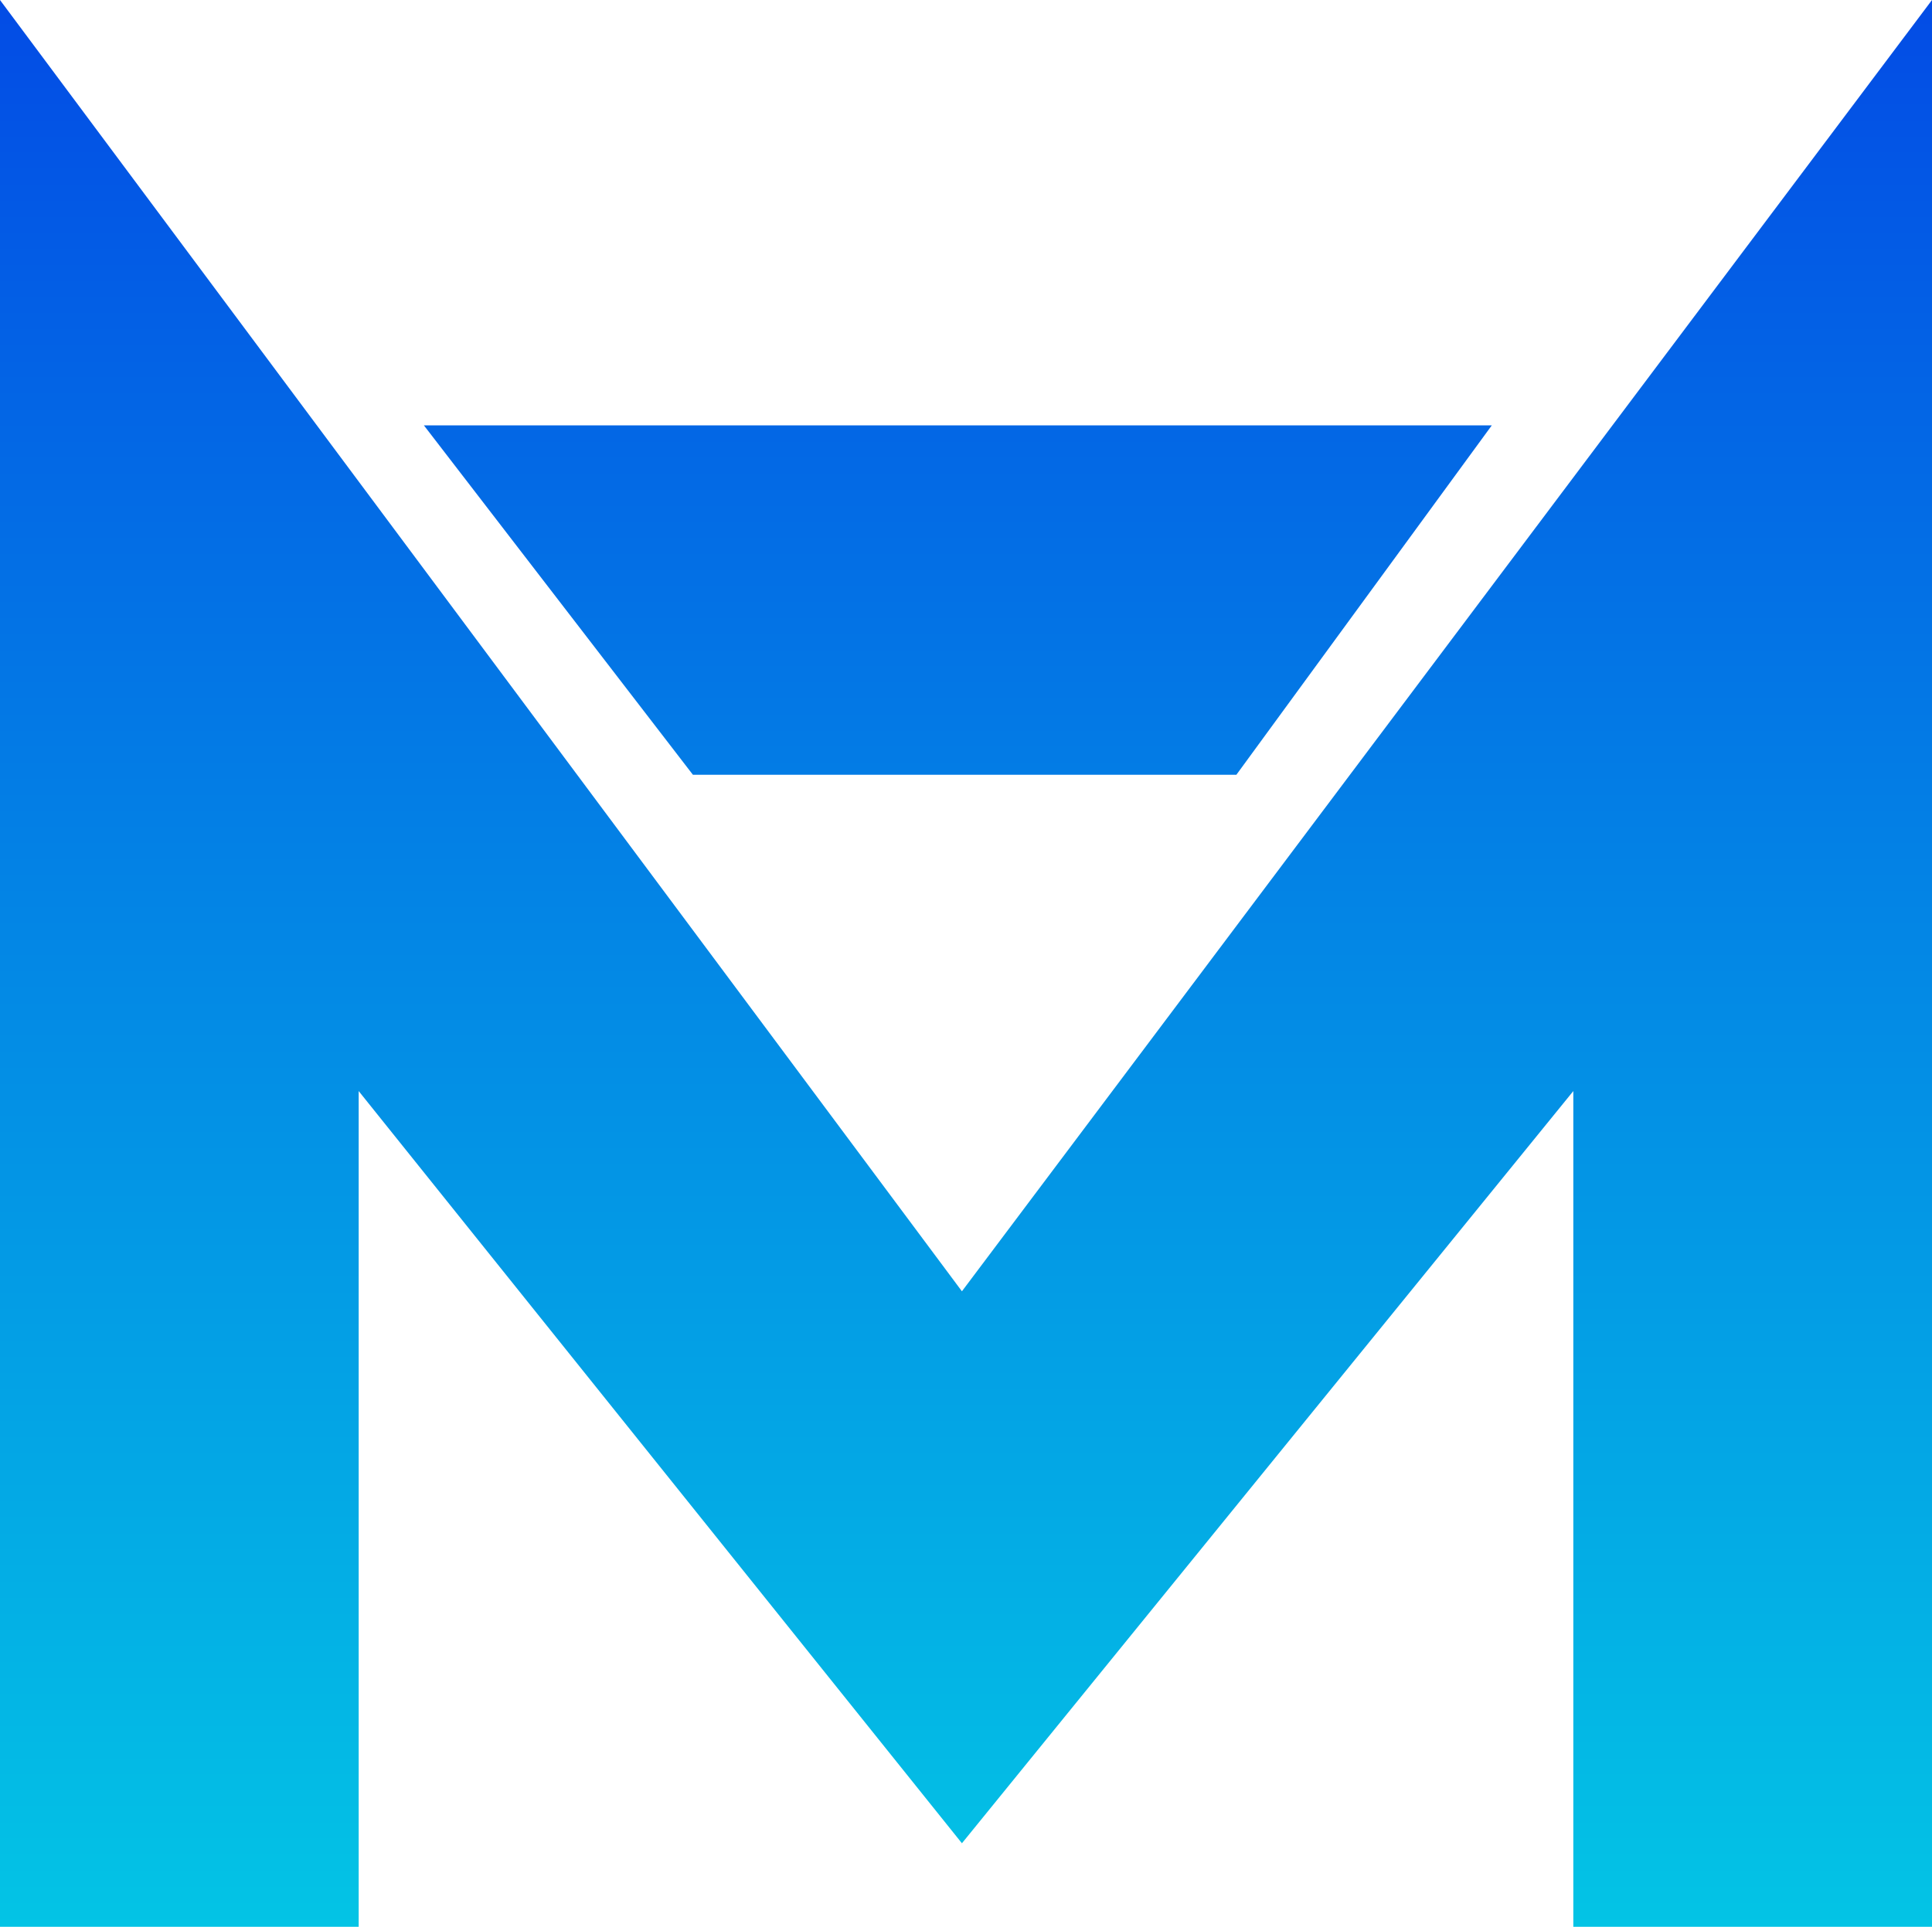
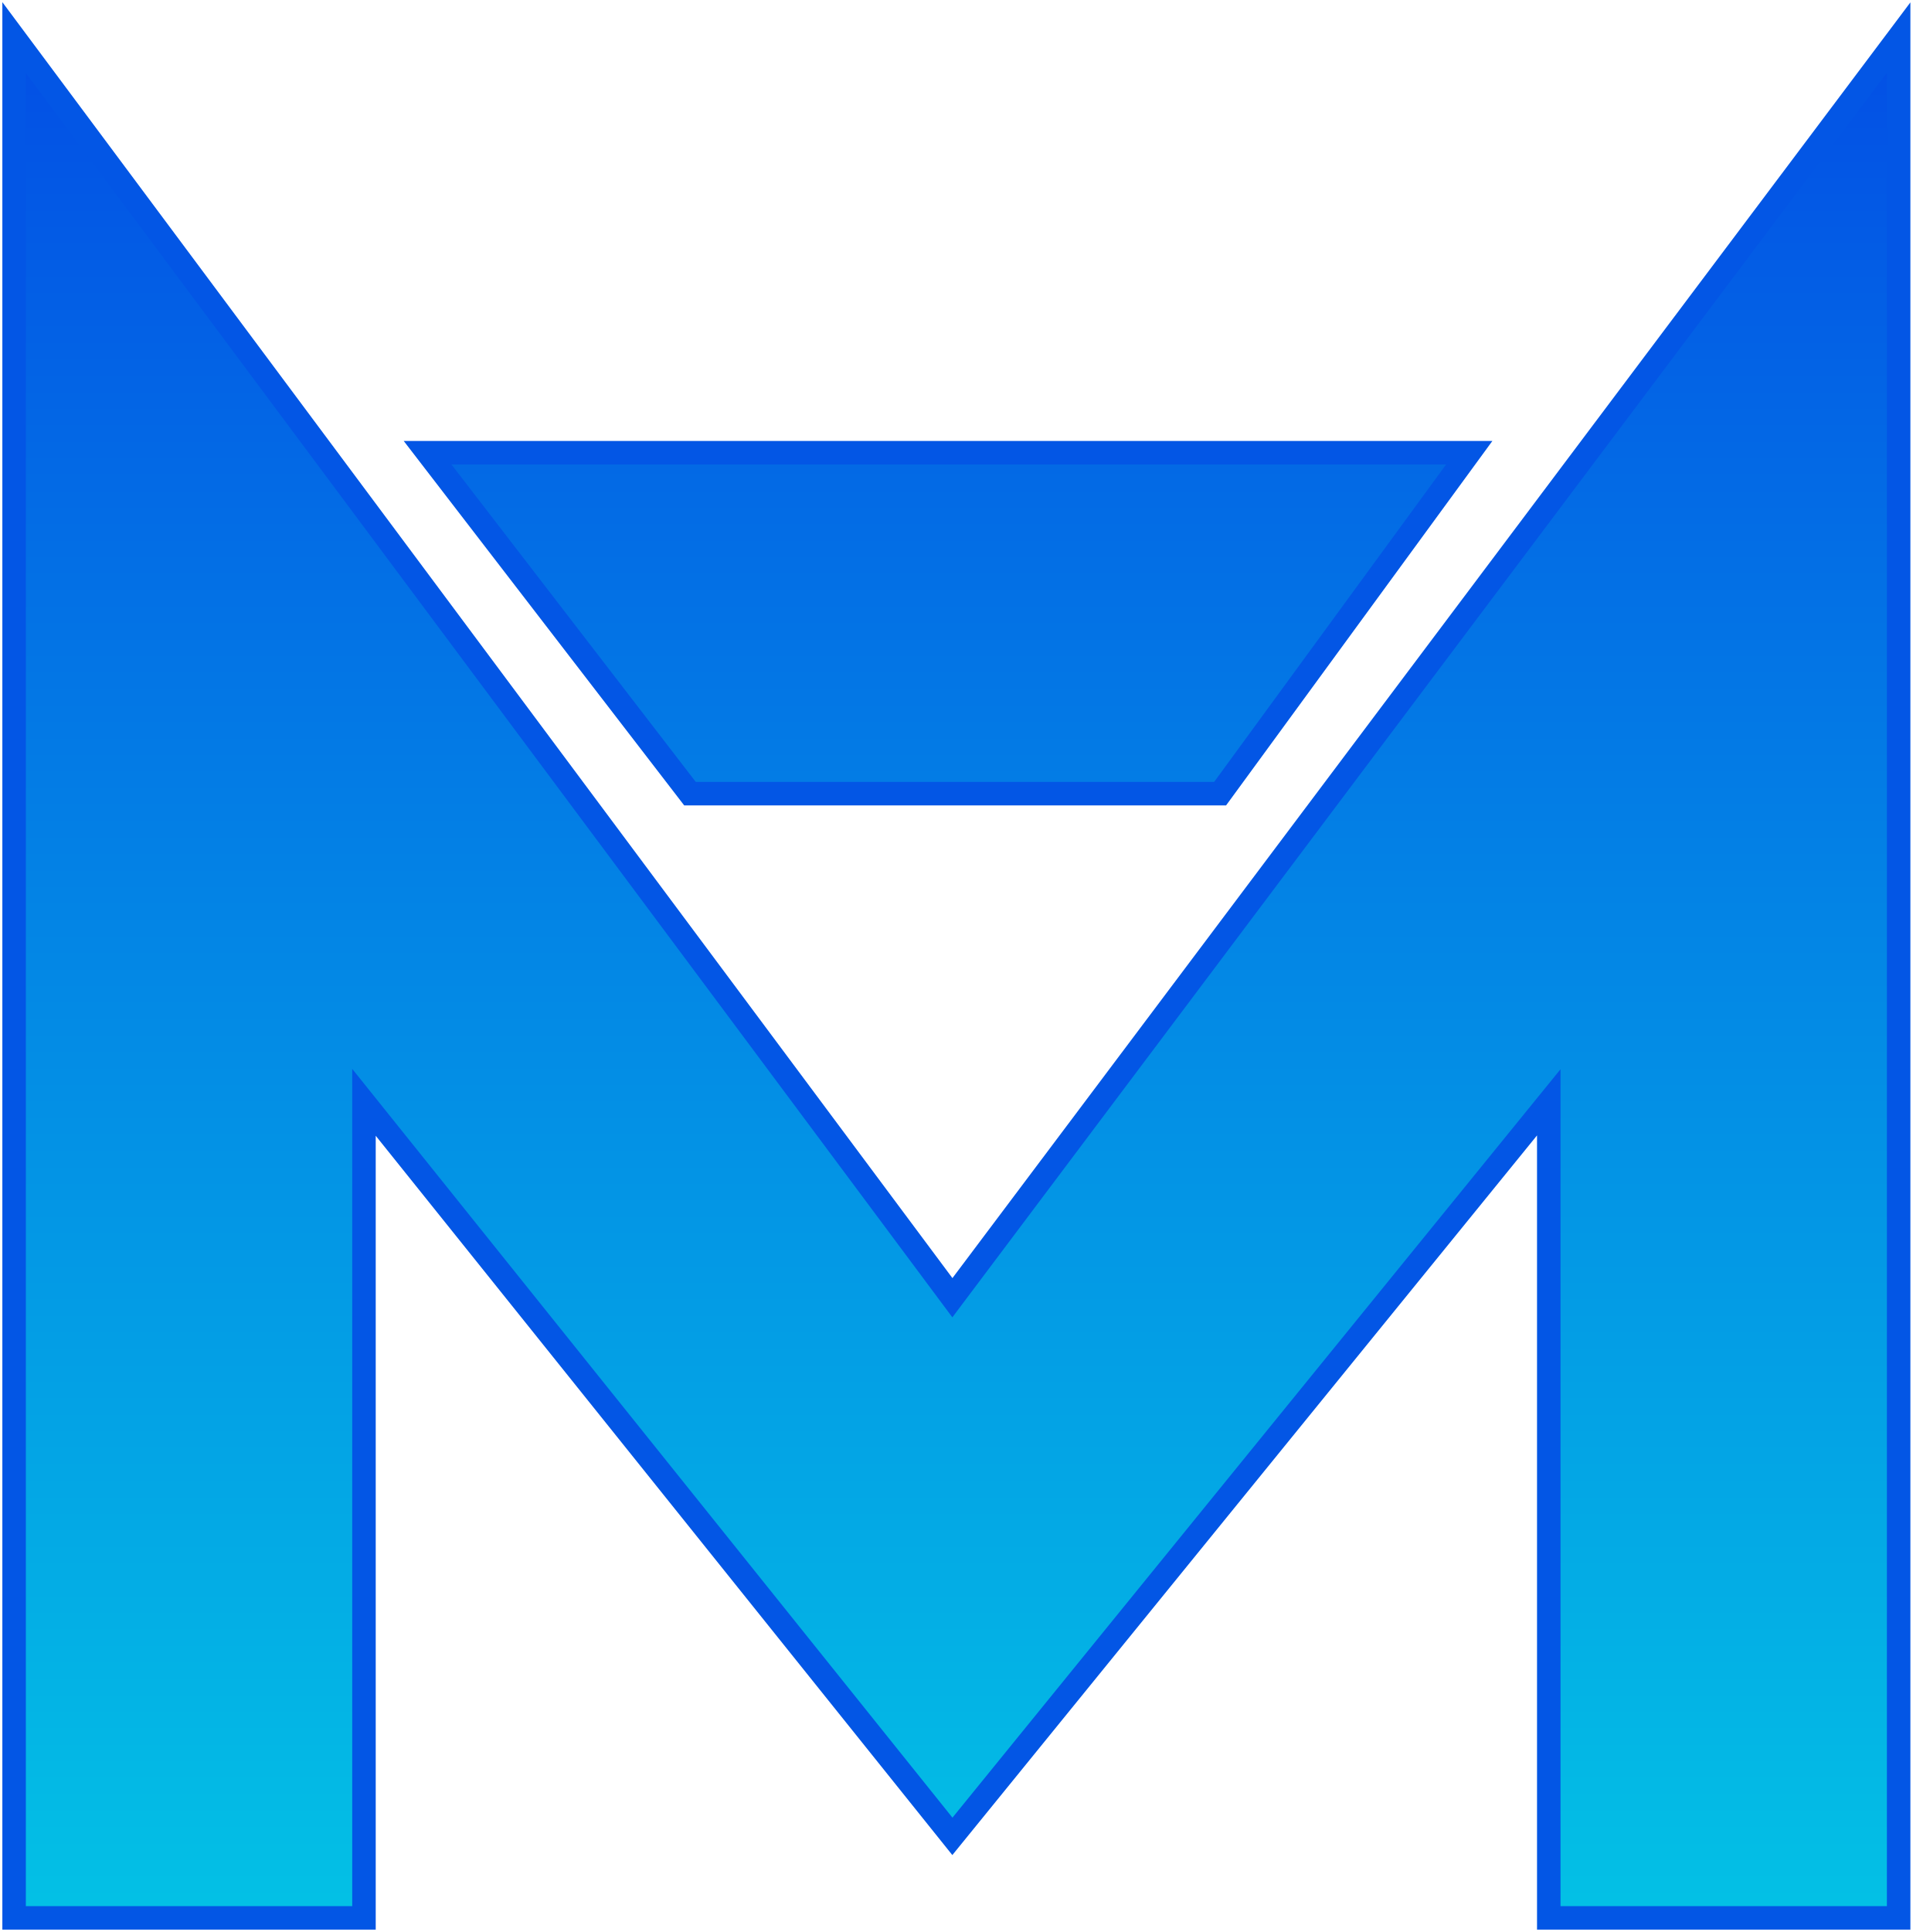
- <svg xmlns="http://www.w3.org/2000/svg" width="401" height="400" viewBox="0 0 401 400" fill="none">
-   <path d="M0 400H74.447L74.447 226.5L199.654 382.654L326.553 226.5L326.553 400H401V0L199.654 268.068L0 0V400Z" fill="url(#paint0_linear_495_44)" />
-   <path d="M309.633 88.305H87.983L143.819 160.841H256.617L309.633 88.305Z" fill="url(#paint1_linear_495_44)" />
+ <svg xmlns="http://www.w3.org/2000/svg" width="407" height="411" viewBox="0 0 407 411" fill="none">
+   <path d="M3 408H77.447L77.447 234.5L202.654 390.654L329.553 234.5L329.553 408H404V8L202.654 276.068L3 8V408Z" fill="url(#paint0_linear_495_41)" />
+   <path d="M312.633 96.305H90.983L146.819 168.841H259.617L312.633 96.305Z" fill="url(#paint1_linear_495_41)" />
+   <path d="M3 408H77.447L77.447 234.5L202.654 390.654L329.553 234.5L329.553 408H404V8L202.654 276.068L3 8V408Z" stroke="#0356E5" stroke-width="5" />
+   <path d="M312.633 96.305H90.983L146.819 168.841H259.617L312.633 96.305Z" stroke="#0356E5" stroke-width="5" />
  <defs>
-     <linearGradient id="paint0_linear_495_44" x1="200.5" y1="0" x2="200.5" y2="400" gradientUnits="userSpaceOnUse">
-       <stop stop-color="#034CE5" />
-       <stop offset="1" stop-color="#03C4E5" />
+     <linearGradient id="paint0_linear_495_41" x1="203.5" y1="8" x2="203.5" y2="408" gradientUnits="userSpaceOnUse">
+       <stop stop-color="#034FE5" />
+       <stop offset="1" stop-color="#03C1E5" />
    </linearGradient>
-     <linearGradient id="paint1_linear_495_44" x1="200.5" y1="0" x2="200.5" y2="400" gradientUnits="userSpaceOnUse">
-       <stop stop-color="#034CE5" />
-       <stop offset="1" stop-color="#03C4E5" />
+     <linearGradient id="paint1_linear_495_41" x1="203.5" y1="8" x2="203.5" y2="408" gradientUnits="userSpaceOnUse">
+       <stop stop-color="#034FE5" />
+       <stop offset="1" stop-color="#03C1E5" />
    </linearGradient>
  </defs>
</svg>
